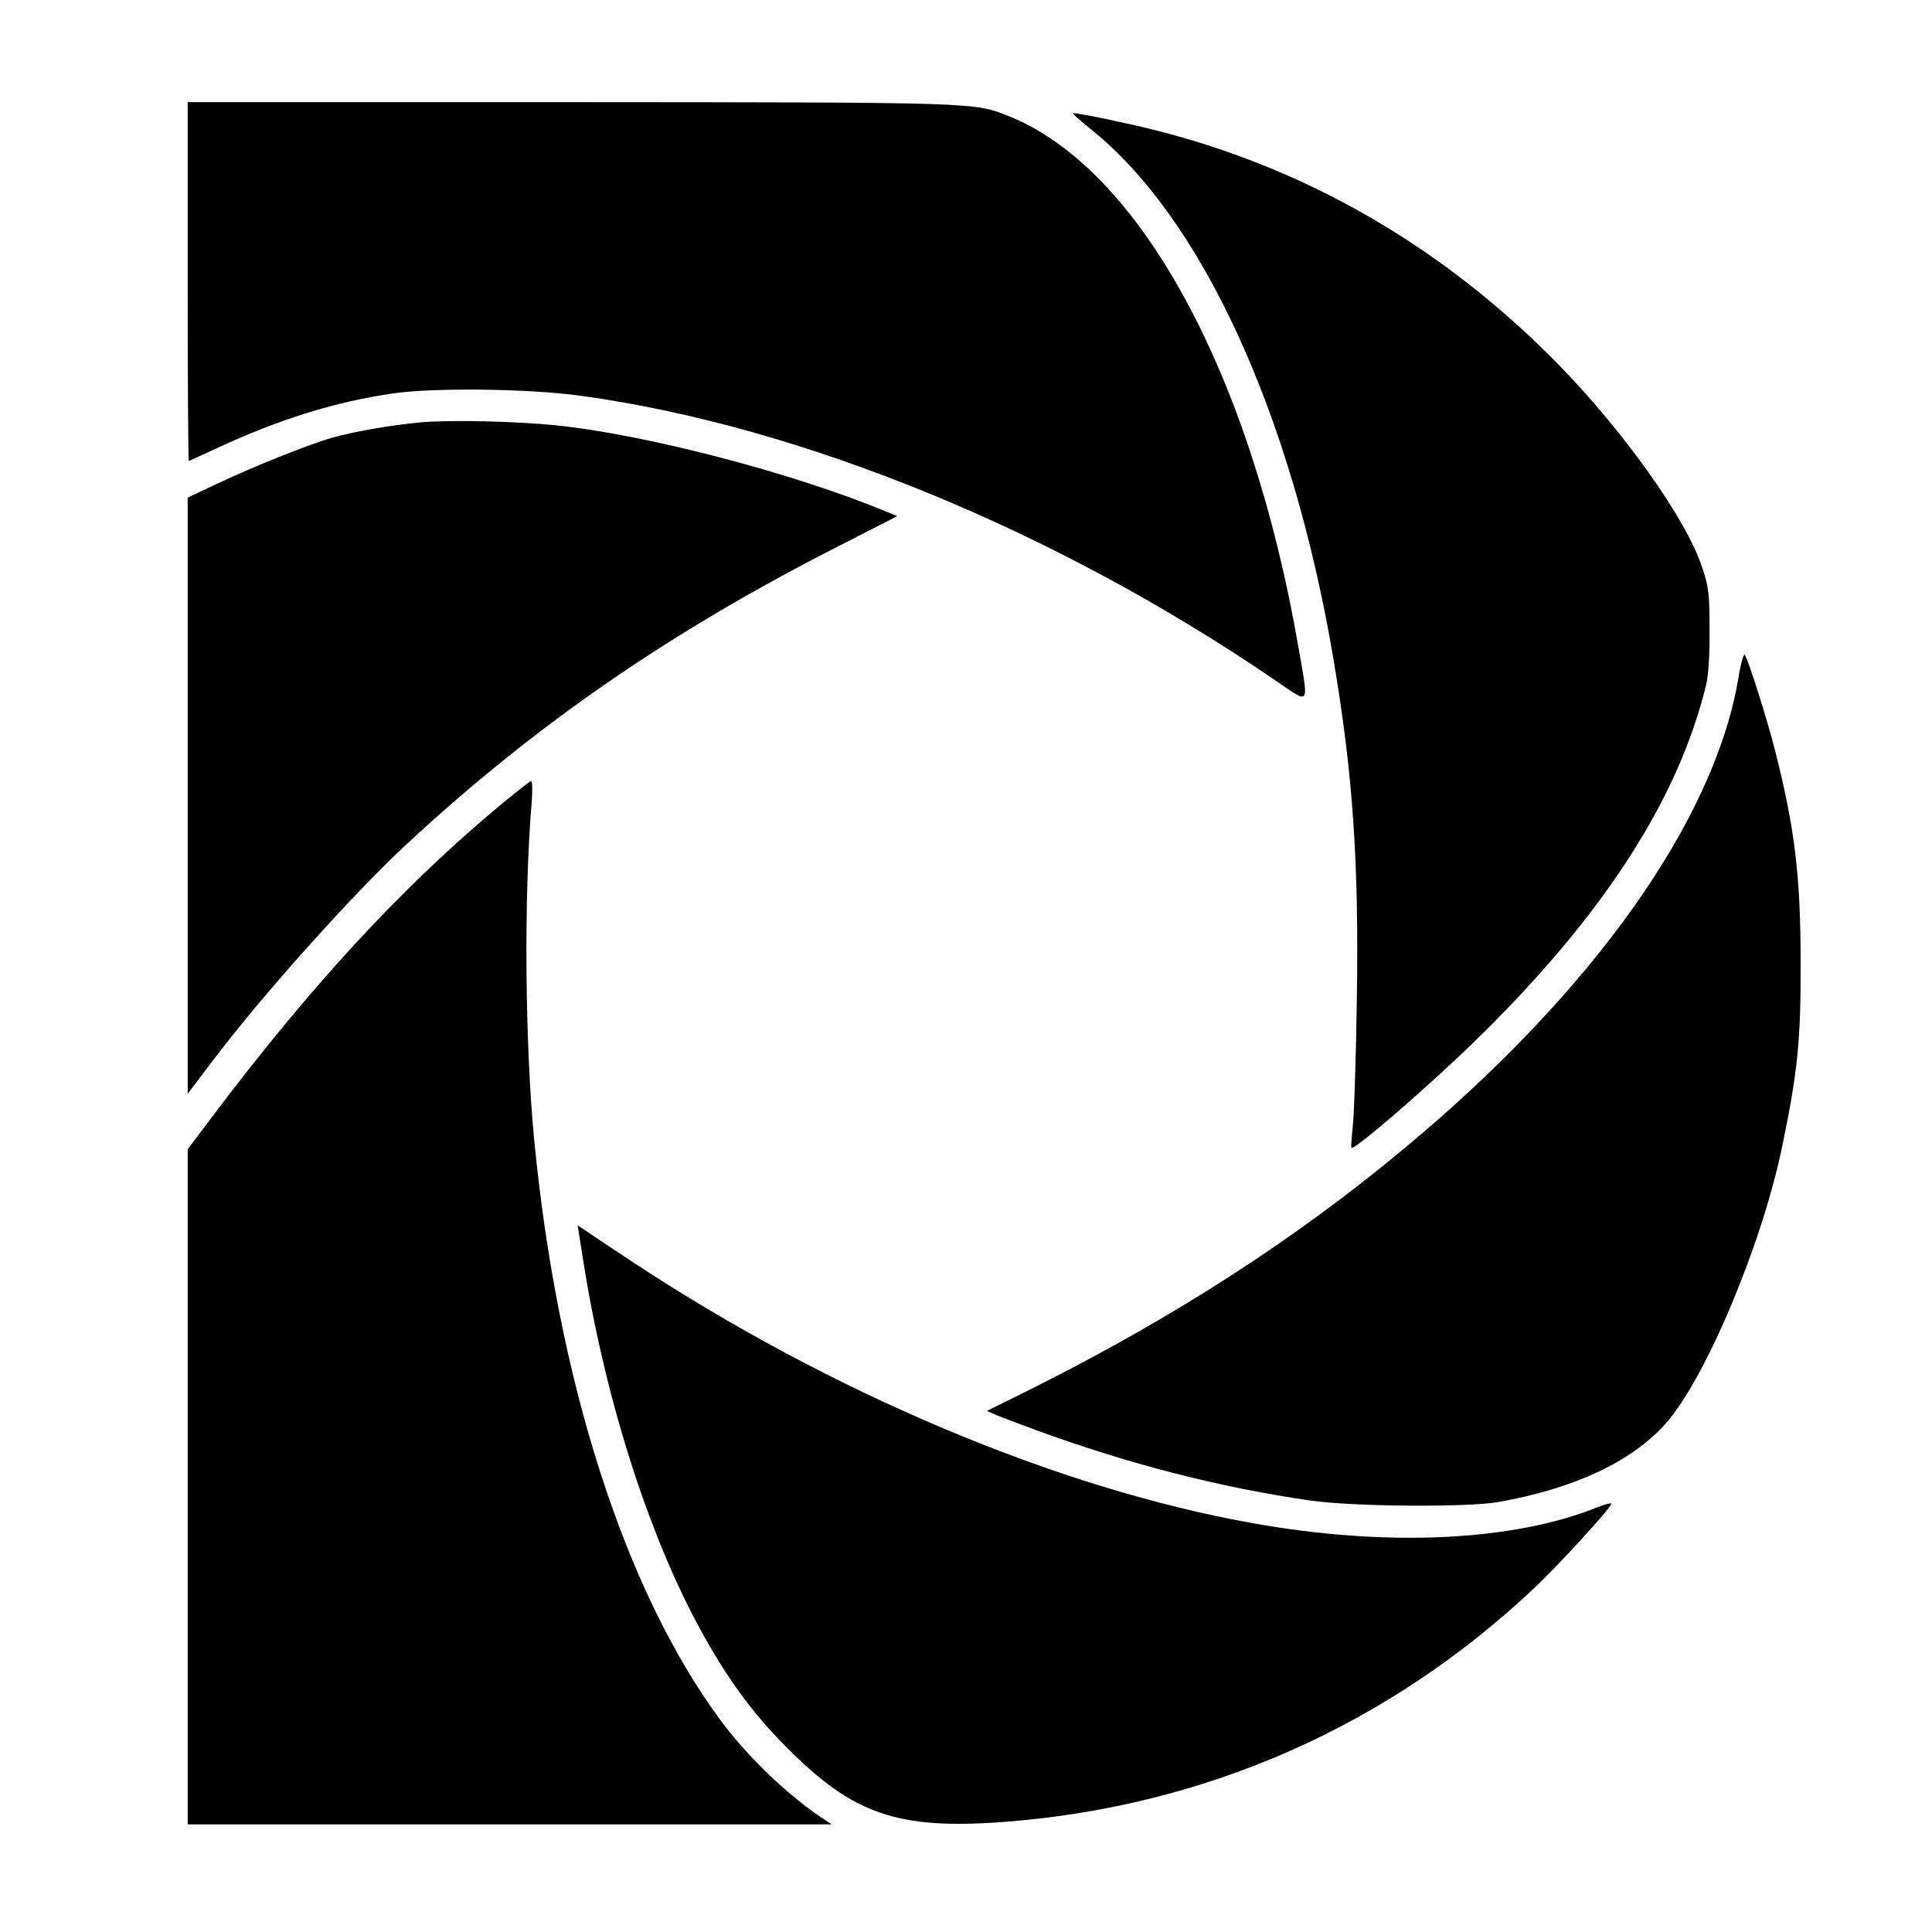
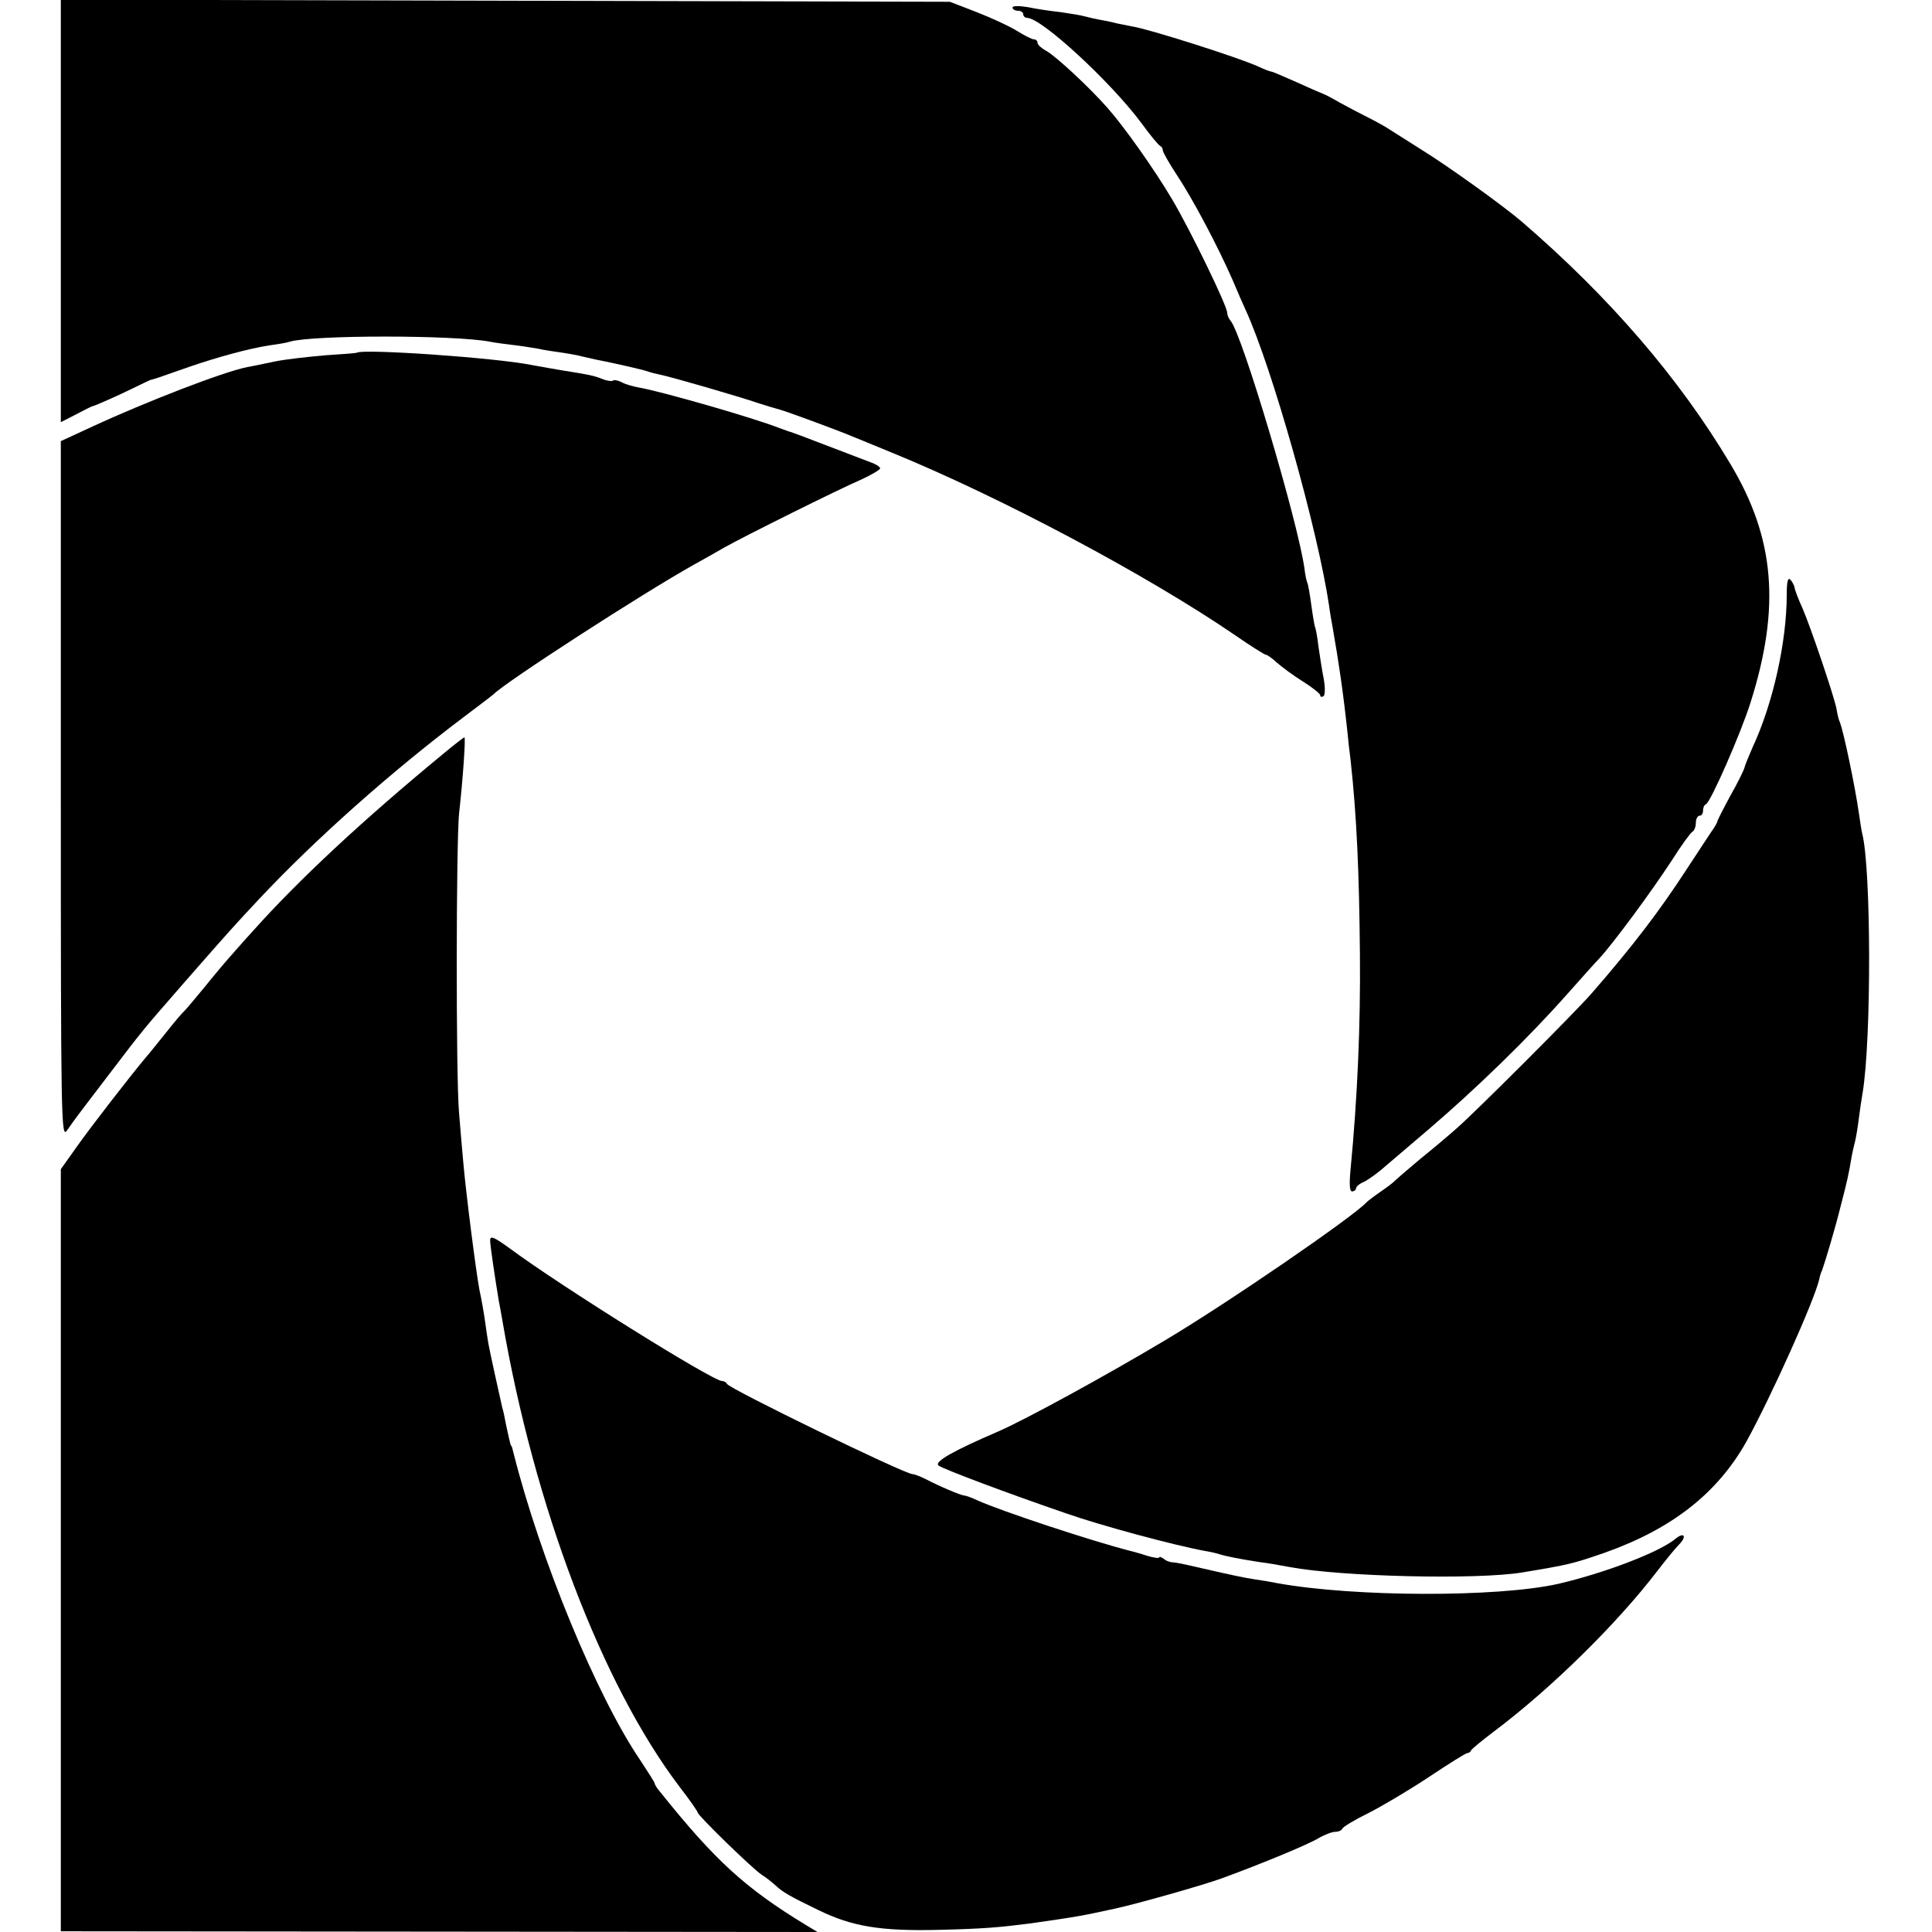
- <svg xmlns="http://www.w3.org/2000/svg" version="1.0" width="700pt" height="700pt" viewBox="0 0 700 700" preserveAspectRatio="xMidYMid meet">
-   <g transform="translate(0,700) scale(0.1,-0.1)" fill="#000000" stroke="none">
-     <path d="M680 5980 c0 -357 2 -650 4 -650 1 0 45 20 97 44 232 108 436 171 646 201 150 21 490 17 678 -9 800 -110 1723 -489 2517 -1032 127 -87 120 -96 83 118 -171 993 -574 1734 -1047 1926 -130 52 -108 51 -1595 52 l-1383 0 0 -650z" />
-     <path d="M3952 6532 c402 -321 728 -1032 878 -1912 72 -424 94 -742 86 -1245 -3 -214 -10 -421 -15 -460 -4 -38 -6 -72 -5 -74 9 -11 271 215 449 388 460 448 736 873 837 1291 8 33 13 112 12 200 0 129 -3 154 -27 225 -58 176 -285 494 -525 739 -414 421 -906 706 -1459 845 -108 27 -272 61 -295 61 -5 0 24 -26 64 -58z" />
-     <path d="M1527 5470 c-109 -10 -244 -33 -327 -57 -78 -22 -286 -105 -412 -165 l-108 -51 0 -1080 0 -1080 94 124 c181 239 506 601 701 782 465 431 953 768 1563 1078 l213 109 -37 15 c-335 140 -871 280 -1199 314 -151 15 -378 20 -488 11z" />
-     <path d="M6298 4540 c-88 -515 -528 -1134 -1209 -1700 -393 -328 -832 -611 -1340 -866 l-173 -86 34 -15 c19 -8 85 -33 145 -55 339 -124 672 -209 995 -255 158 -22 567 -25 680 -5 274 49 480 145 604 283 144 160 351 652 424 1009 55 266 67 381 66 660 0 313 -20 482 -91 765 -26 104 -97 331 -111 352 -4 7 -15 -30 -24 -87z" />
-     <path d="M1790 4064 c-342 -288 -662 -635 -1012 -1098 l-98 -130 0 -1223 0 -1223 1166 0 1167 0 -39 26 c-127 86 -271 225 -367 356 -346 471 -588 1229 -672 2103 -33 346 -37 878 -9 1213 4 47 3 82 -2 82 -5 -1 -65 -48 -134 -106z" />
-     <path d="M2111 2446 c77 -498 235 -1000 426 -1349 96 -176 189 -304 313 -428 242 -244 404 -299 790 -270 731 56 1392 349 1923 851 87 83 268 280 275 301 2 5 -20 0 -50 -12 -304 -123 -763 -145 -1248 -58 -705 125 -1531 473 -2250 948 -80 53 -157 104 -171 114 l-26 17 18 -114z" />
+ <svg xmlns="http://www.w3.org/2000/svg" version="1.0" width="540pt" height="540pt" viewBox="0 0 540 540" preserveAspectRatio="xMidYMid meet">
+   <g transform="translate(0,540) scale(0.1,-0.1)" fill="#000000" stroke="none">
+     <path d="M170 4810 l0 -590 43 22 c23 12 44 23 47 23 13 4 69 29 110 49 25 12 47 23 50 24 7 1 25 7 107 36 81 28 169 52 228 61 22 3 47 7 55 10 64 19 459 19 559 0 14 -3 46 -7 71 -10 25 -3 54 -8 66 -10 12 -3 39 -7 60 -10 21 -3 50 -8 64 -12 14 -3 32 -7 40 -9 38 -7 126 -27 140 -32 8 -3 24 -7 34 -9 27 -5 221 -61 276 -80 25 -8 52 -16 60 -18 16 -4 171 -61 205 -76 11 -4 58 -24 105 -43 304 -124 716 -343 963 -512 43 -30 82 -54 85 -54 4 0 18 -10 32 -23 14 -12 46 -36 72 -52 27 -17 48 -34 48 -38 0 -5 4 -6 9 -3 5 3 5 25 1 48 -5 24 -11 65 -15 92 -3 27 -8 52 -10 55 -1 3 -6 31 -10 61 -4 30 -9 58 -11 61 -2 4 -6 22 -8 40 -18 130 -176 662 -207 693 -5 6 -9 16 -9 22 0 19 -103 231 -154 317 -49 83 -134 203 -181 256 -51 58 -145 145 -171 159 -13 7 -24 17 -24 22 0 6 -5 10 -10 10 -6 0 -27 11 -48 24 -21 13 -71 36 -112 52 l-75 29 -1242 3 -1243 3 0 -591z" />
+     <path d="M2830 5379 c0 -5 7 -9 15 -9 8 0 15 -4 15 -10 0 -5 5 -10 11 -10 40 0 234 -179 320 -295 24 -33 47 -61 52 -63 4 -2 7 -7 7 -12 0 -5 17 -35 38 -67 46 -69 116 -202 156 -293 15 -36 32 -74 37 -85 75 -163 203 -619 234 -829 2 -17 7 -44 10 -61 17 -97 29 -178 41 -290 2 -22 6 -58 9 -80 17 -155 24 -313 26 -540 2 -201 -7 -404 -26 -602 -4 -42 -3 -63 4 -63 6 0 11 4 11 8 0 5 10 14 23 19 12 6 40 26 61 45 21 18 73 62 115 98 135 115 284 260 391 381 41 46 81 91 90 100 39 42 146 187 204 276 25 40 51 75 56 78 6 3 10 15 10 26 0 10 5 19 10 19 6 0 10 6 10 14 0 8 3 16 8 18 13 5 98 199 125 285 84 266 68 459 -57 667 -142 238 -336 464 -582 676 -51 44 -207 156 -280 201 -38 24 -79 50 -90 57 -10 7 -37 22 -59 33 -22 11 -58 30 -80 42 -22 13 -42 23 -45 24 -3 1 -36 15 -73 32 -38 17 -71 31 -74 31 -3 0 -19 6 -36 14 -57 26 -310 106 -352 112 -11 2 -31 6 -45 9 -14 4 -35 8 -47 10 -11 2 -29 6 -40 9 -10 3 -40 8 -68 12 -27 3 -69 9 -92 14 -24 4 -43 4 -43 -1z" />
+     <path d="M997 4414 c-1 -1 -40 -4 -87 -7 -47 -4 -110 -11 -140 -17 -30 -6 -66 -14 -79 -16 -66 -13 -283 -97 -430 -165 l-91 -42 0 -976 c0 -924 1 -974 17 -951 10 14 21 30 25 35 4 6 47 62 95 125 95 125 94 123 209 255 127 145 136 155 209 233 158 168 366 353 570 507 44 33 82 62 85 65 35 35 415 281 560 362 25 14 63 35 85 48 55 31 318 162 383 190 28 13 52 27 52 31 0 4 -12 12 -27 17 -16 6 -71 27 -123 47 -52 20 -99 38 -105 39 -5 2 -17 6 -25 9 -73 29 -335 104 -395 114 -16 3 -38 9 -48 15 -10 5 -21 7 -24 4 -3 -2 -16 -1 -30 5 -23 9 -37 12 -113 24 -19 3 -57 10 -85 15 -99 20 -473 46 -488 34z" />
+     <path d="M4994 3738 c0 -131 -38 -304 -96 -428 -11 -25 -21 -50 -22 -55 -1 -6 -18 -41 -39 -78 -20 -37 -37 -70 -37 -73 0 -3 -8 -17 -19 -32 -10 -15 -40 -61 -67 -102 -76 -117 -151 -215 -264 -345 -42 -49 -332 -339 -380 -380 -19 -17 -64 -55 -100 -84 -36 -30 -67 -57 -70 -60 -3 -4 -21 -18 -40 -31 -19 -13 -37 -27 -40 -30 -36 -40 -390 -283 -565 -387 -166 -99 -389 -221 -465 -254 -123 -53 -179 -84 -167 -95 10 -9 191 -77 357 -134 97 -34 301 -89 388 -105 13 -2 31 -6 40 -9 19 -6 60 -14 112 -22 19 -2 58 -9 85 -14 145 -27 523 -36 650 -15 132 22 140 24 230 55 189 67 316 167 397 312 68 124 189 392 203 453 1 6 4 17 8 25 10 29 36 115 52 180 18 69 22 87 30 135 3 17 8 37 10 45 2 8 7 35 10 60 3 25 8 58 11 75 25 150 24 627 -1 725 -2 8 -6 33 -9 55 -11 77 -42 225 -53 255 -4 8 -8 26 -10 39 -6 33 -72 228 -95 281 -11 24 -21 50 -22 57 -1 7 -7 18 -12 23 -7 7 -10 -7 -10 -42z" />
+     <path d="M1240 3294 c-227 -187 -406 -354 -532 -495 -13 -14 -39 -43 -58 -65 -19 -21 -55 -64 -79 -94 -25 -30 -49 -59 -55 -65 -6 -5 -29 -32 -51 -60 -22 -27 -47 -59 -57 -70 -46 -55 -156 -197 -194 -251 l-44 -62 0 -1065 0 -1065 1058 -1 1057 -1 -35 21 c-167 102 -251 178 -406 372 -8 9 -14 19 -14 22 0 3 -18 31 -39 63 -123 180 -281 564 -356 862 -2 8 -4 16 -5 18 -3 2 -3 2 -15 57 -4 22 -9 45 -11 50 -5 22 -36 161 -39 180 -2 11 -6 38 -9 60 -3 22 -10 63 -16 90 -10 54 -37 265 -45 355 -3 30 -8 93 -12 140 -9 105 -8 753 0 835 11 98 19 215 15 214 -2 0 -28 -20 -58 -45z" />
+     <path d="M1370 1933 c0 -15 13 -101 24 -168 2 -11 7 -36 10 -55 89 -520 278 -1018 496 -1305 28 -36 50 -68 50 -71 0 -8 154 -158 179 -174 13 -8 30 -22 39 -30 19 -18 39 -30 120 -69 94 -46 175 -59 337 -55 125 3 169 7 255 18 133 19 143 21 235 41 61 13 248 66 300 85 112 41 240 94 270 112 17 10 38 18 47 18 9 0 18 4 20 9 2 5 35 25 74 44 39 20 115 65 169 101 54 36 102 66 106 66 4 0 9 3 11 8 2 4 30 27 63 52 160 120 345 302 458 450 23 30 50 63 60 73 23 23 14 36 -10 16 -46 -38 -199 -96 -328 -126 -170 -38 -569 -37 -785 2 -14 3 -43 8 -65 11 -22 3 -78 15 -125 26 -47 11 -92 21 -100 21 -8 0 -21 4 -27 10 -7 5 -13 7 -13 4 0 -3 -15 -1 -32 4 -18 6 -40 12 -48 14 -110 28 -363 112 -427 141 -17 8 -34 14 -38 14 -8 0 -68 25 -108 46 -16 8 -33 14 -37 14 -22 0 -513 239 -518 252 -2 4 -8 8 -14 8 -26 0 -454 267 -595 372 -43 31 -53 35 -53 21z" />
  </g>
</svg>
